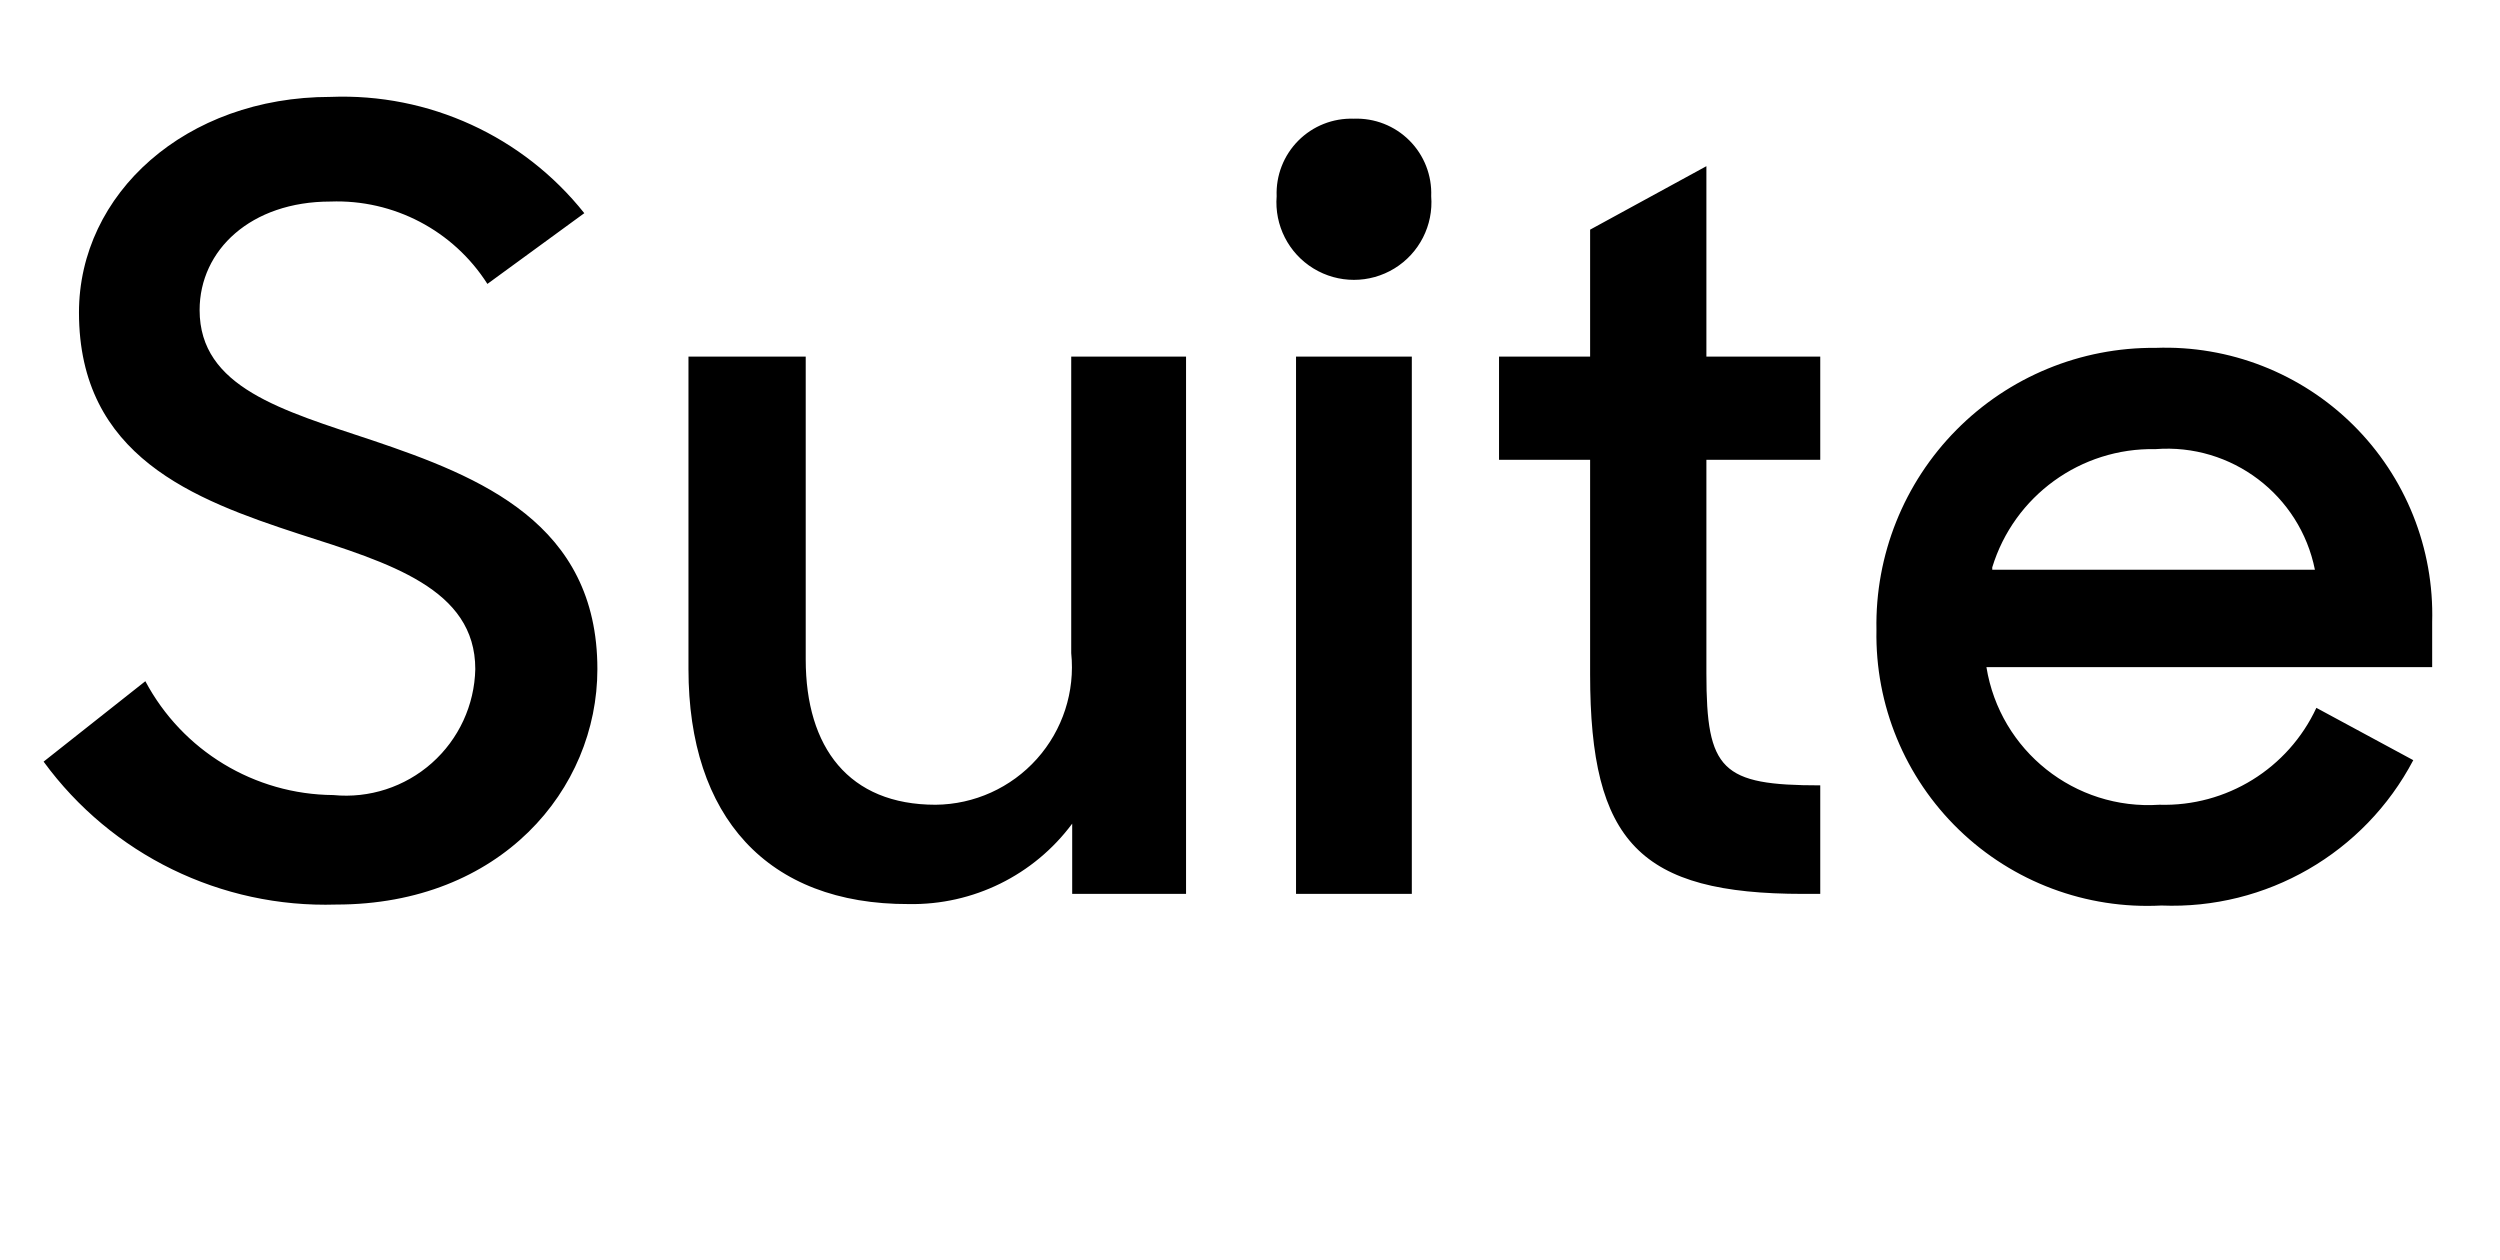
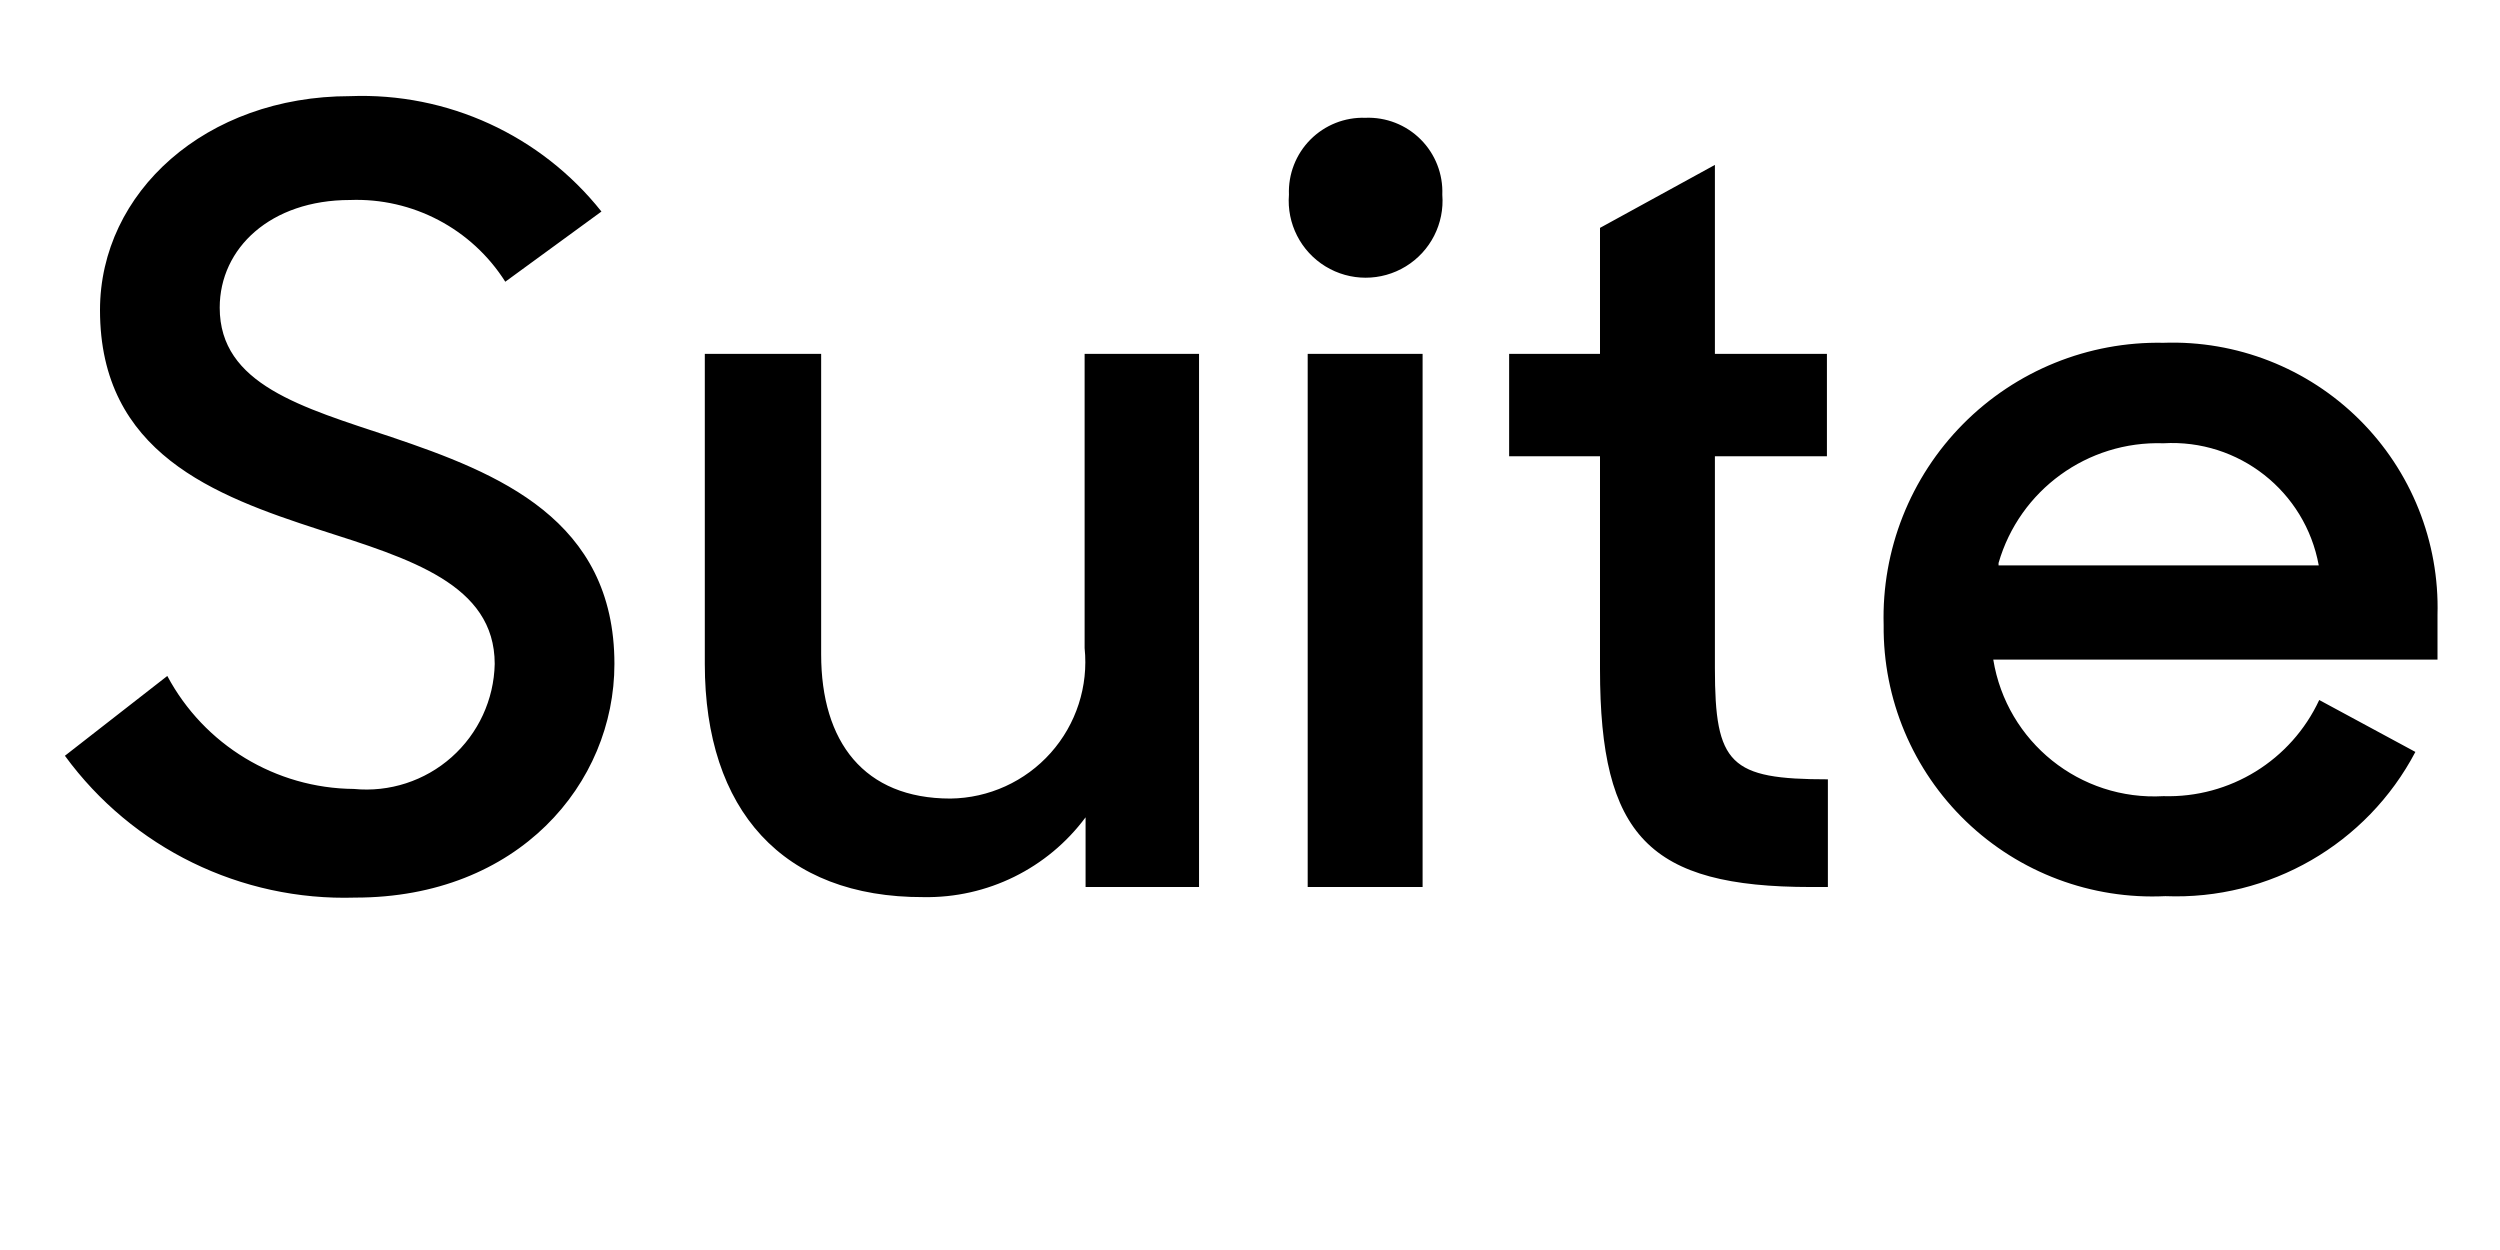
- <svg xmlns="http://www.w3.org/2000/svg" width="51.6" height="26" focusable="false" viewBox="0 0 51.6 26">
-   <path fill="currentColor" d="M.9 15.72L3 14.06a4.43 4.43 0 0 0 3.88 2.35 2.67 2.67 0 0 0 2.93-2.6c0-1.66-1.77-2.19-3.64-2.79-2.17-.71-4.54-1.6-4.54-4.57C1.63 4 3.83 2 6.82 2a6.37 6.37 0 0 1 5.24 2.4l-2 1.46a3.68 3.68 0 0 0-3.24-1.7c-1.64 0-2.7 1-2.7 2.24 0 1.6 1.71 2.07 3.57 2.69 2.22.75 4.64 1.71 4.64 4.72 0 2.49-2 4.86-5.39 4.86A7.2 7.2 0 0 1 .9 15.72zm13.31-1.91V7.36h2.42v6.25c0 1.82.89 3 2.68 3a2.84 2.84 0 0 0 2.8-3.13V7.36h2.37v11.09h-2.35V17a4.11 4.11 0 0 1-3.37 1.66c-2.93.01-4.55-1.81-4.55-4.85zM27.94 2.45a1.54 1.54 0 0 1 1.6 1.6 1.6 1.6 0 1 1-3.19 0 1.54 1.54 0 0 1 1.59-1.6zm-1.19 4.91h2.39v11.09h-2.39zm4.19 0h1.88V4.74l2.4-1.31v3.93h2.35v2.13h-2.35v4.41c0 2 .31 2.31 2.35 2.31v2.24h-.35c-3.37 0-4.4-1.06-4.4-4.53V9.49h-1.88zM38.73 13a5.71 5.71 0 0 1 5.76-5.82 5.51 5.51 0 0 1 5.71 5.66v.93H41a3.39 3.39 0 0 0 3.57 2.84 3.46 3.46 0 0 0 3.24-2l2 1.08a5.62 5.62 0 0 1-5.2 3A5.59 5.59 0 0 1 38.73 13zm2.39-1.24h6.66a3.11 3.11 0 0 0-3.29-2.49 3.45 3.45 0 0 0-3.37 2.44z" />
+ <svg xmlns="http://www.w3.org/2000/svg" width="52" height="26" focusable="false" viewBox="0 0 52 26">
+   <path fill="currentColor" d="M1.35 15.72l2.13-1.66a4.44 4.44 0 0 0 3.88 2.35 2.67 2.67 0 0 0 2.93-2.6c0-1.66-1.77-2.19-3.64-2.79-2.19-.71-4.57-1.6-4.57-4.57C2.08 4 4.28 2 7.28 2a6.36 6.36 0 0 1 5.23 2.4l-2 1.46a3.66 3.66 0 0 0-3.23-1.7c-1.65 0-2.71 1-2.71 2.24 0 1.6 1.71 2.07 3.57 2.69 2.22.75 4.64 1.71 4.64 4.72 0 2.49-2 4.86-5.39 4.86a7.2 7.2 0 0 1-6.04-2.95zm13.31-1.91V7.36h2.42v6.25c0 1.82.89 3 2.69 3a2.84 2.84 0 0 0 2.79-3.13V7.36h2.38v11.09h-2.36V17a4.11 4.11 0 0 1-3.37 1.66c-2.93.01-4.55-1.81-4.55-4.85zM28.4 2.45a1.54 1.54 0 0 1 1.6 1.6 1.6 1.6 0 1 1-3.19 0 1.54 1.54 0 0 1 1.59-1.6zm-1.2 4.91h2.39v11.09H27.2zm4.19 0h1.89V4.74l2.39-1.31v3.93H38v2.13h-2.33v4.41c0 2 .31 2.31 2.35 2.31v2.24h-.35c-3.37 0-4.39-1.06-4.39-4.53V9.49h-1.89zM39.18 13A5.71 5.71 0 0 1 45 7.13a5.51 5.51 0 0 1 5.7 5.66v.93h-9.24A3.39 3.39 0 0 0 45 16.56a3.46 3.46 0 0 0 3.24-2l2 1.08a5.62 5.62 0 0 1-5.2 3A5.59 5.59 0 0 1 39.18 13zm2.39-1.24h6.66A3.1 3.1 0 0 0 45 9.22a3.45 3.45 0 0 0-3.43 2.49z" />
</svg>
